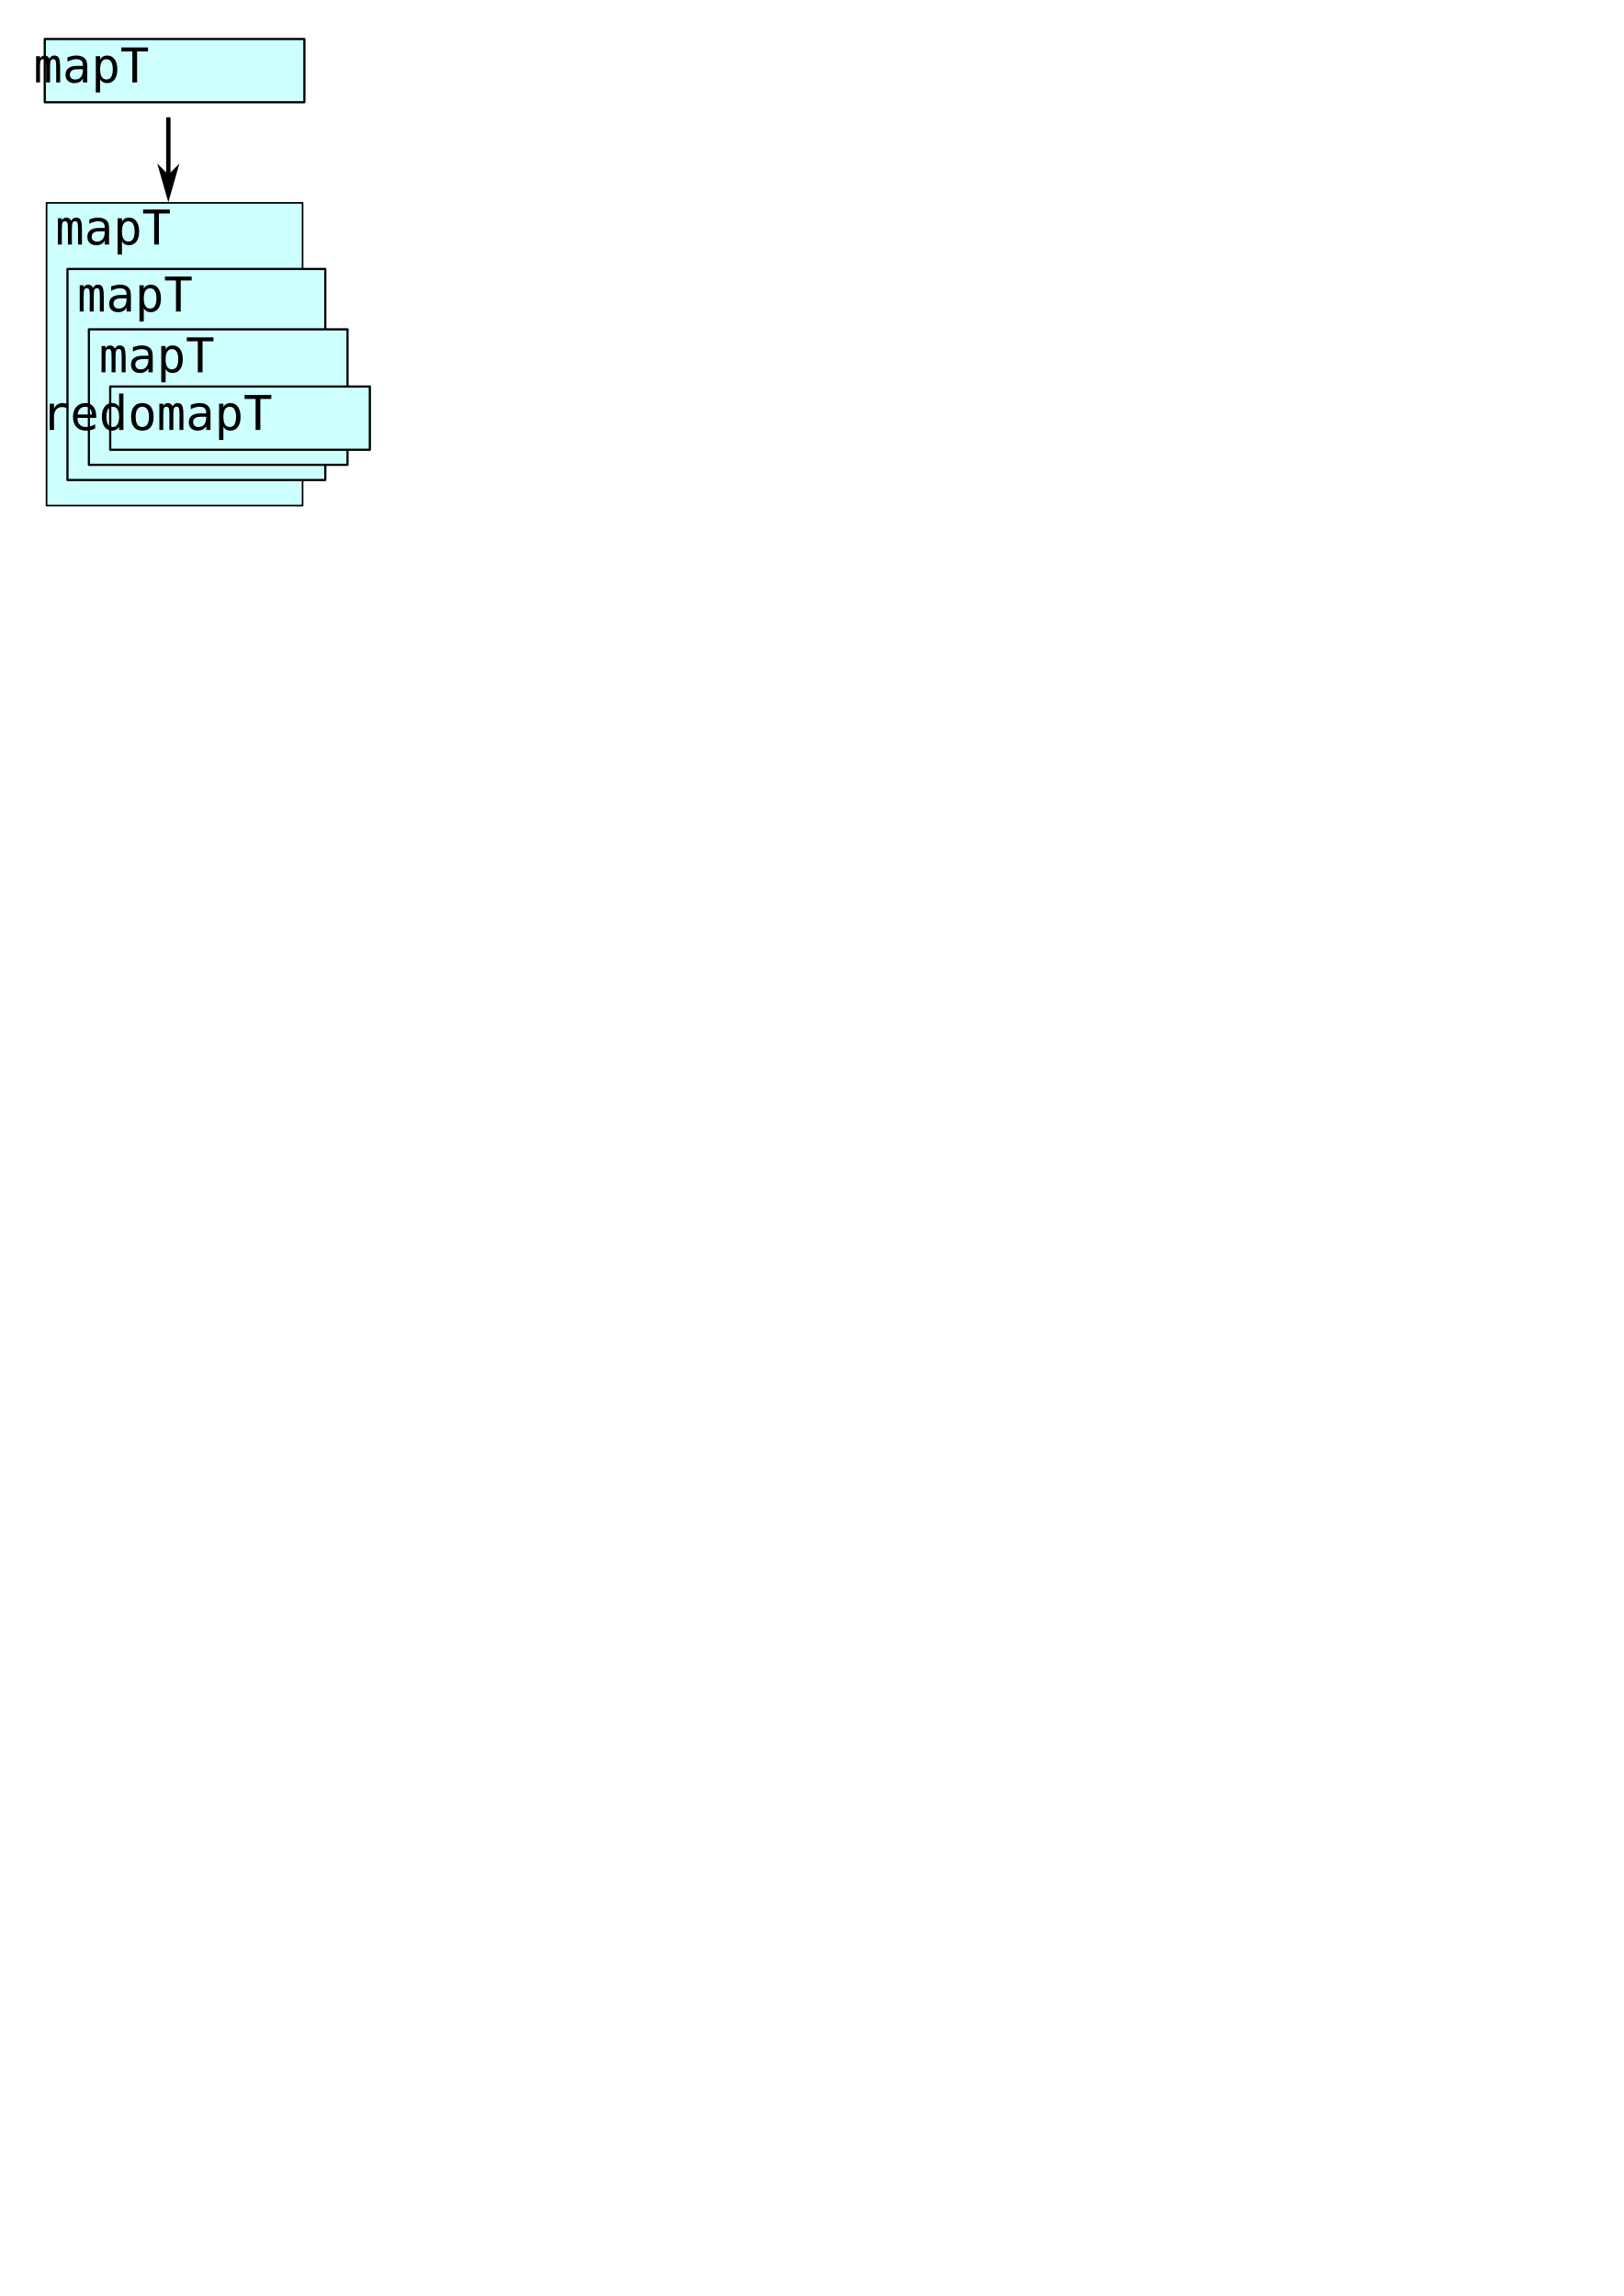
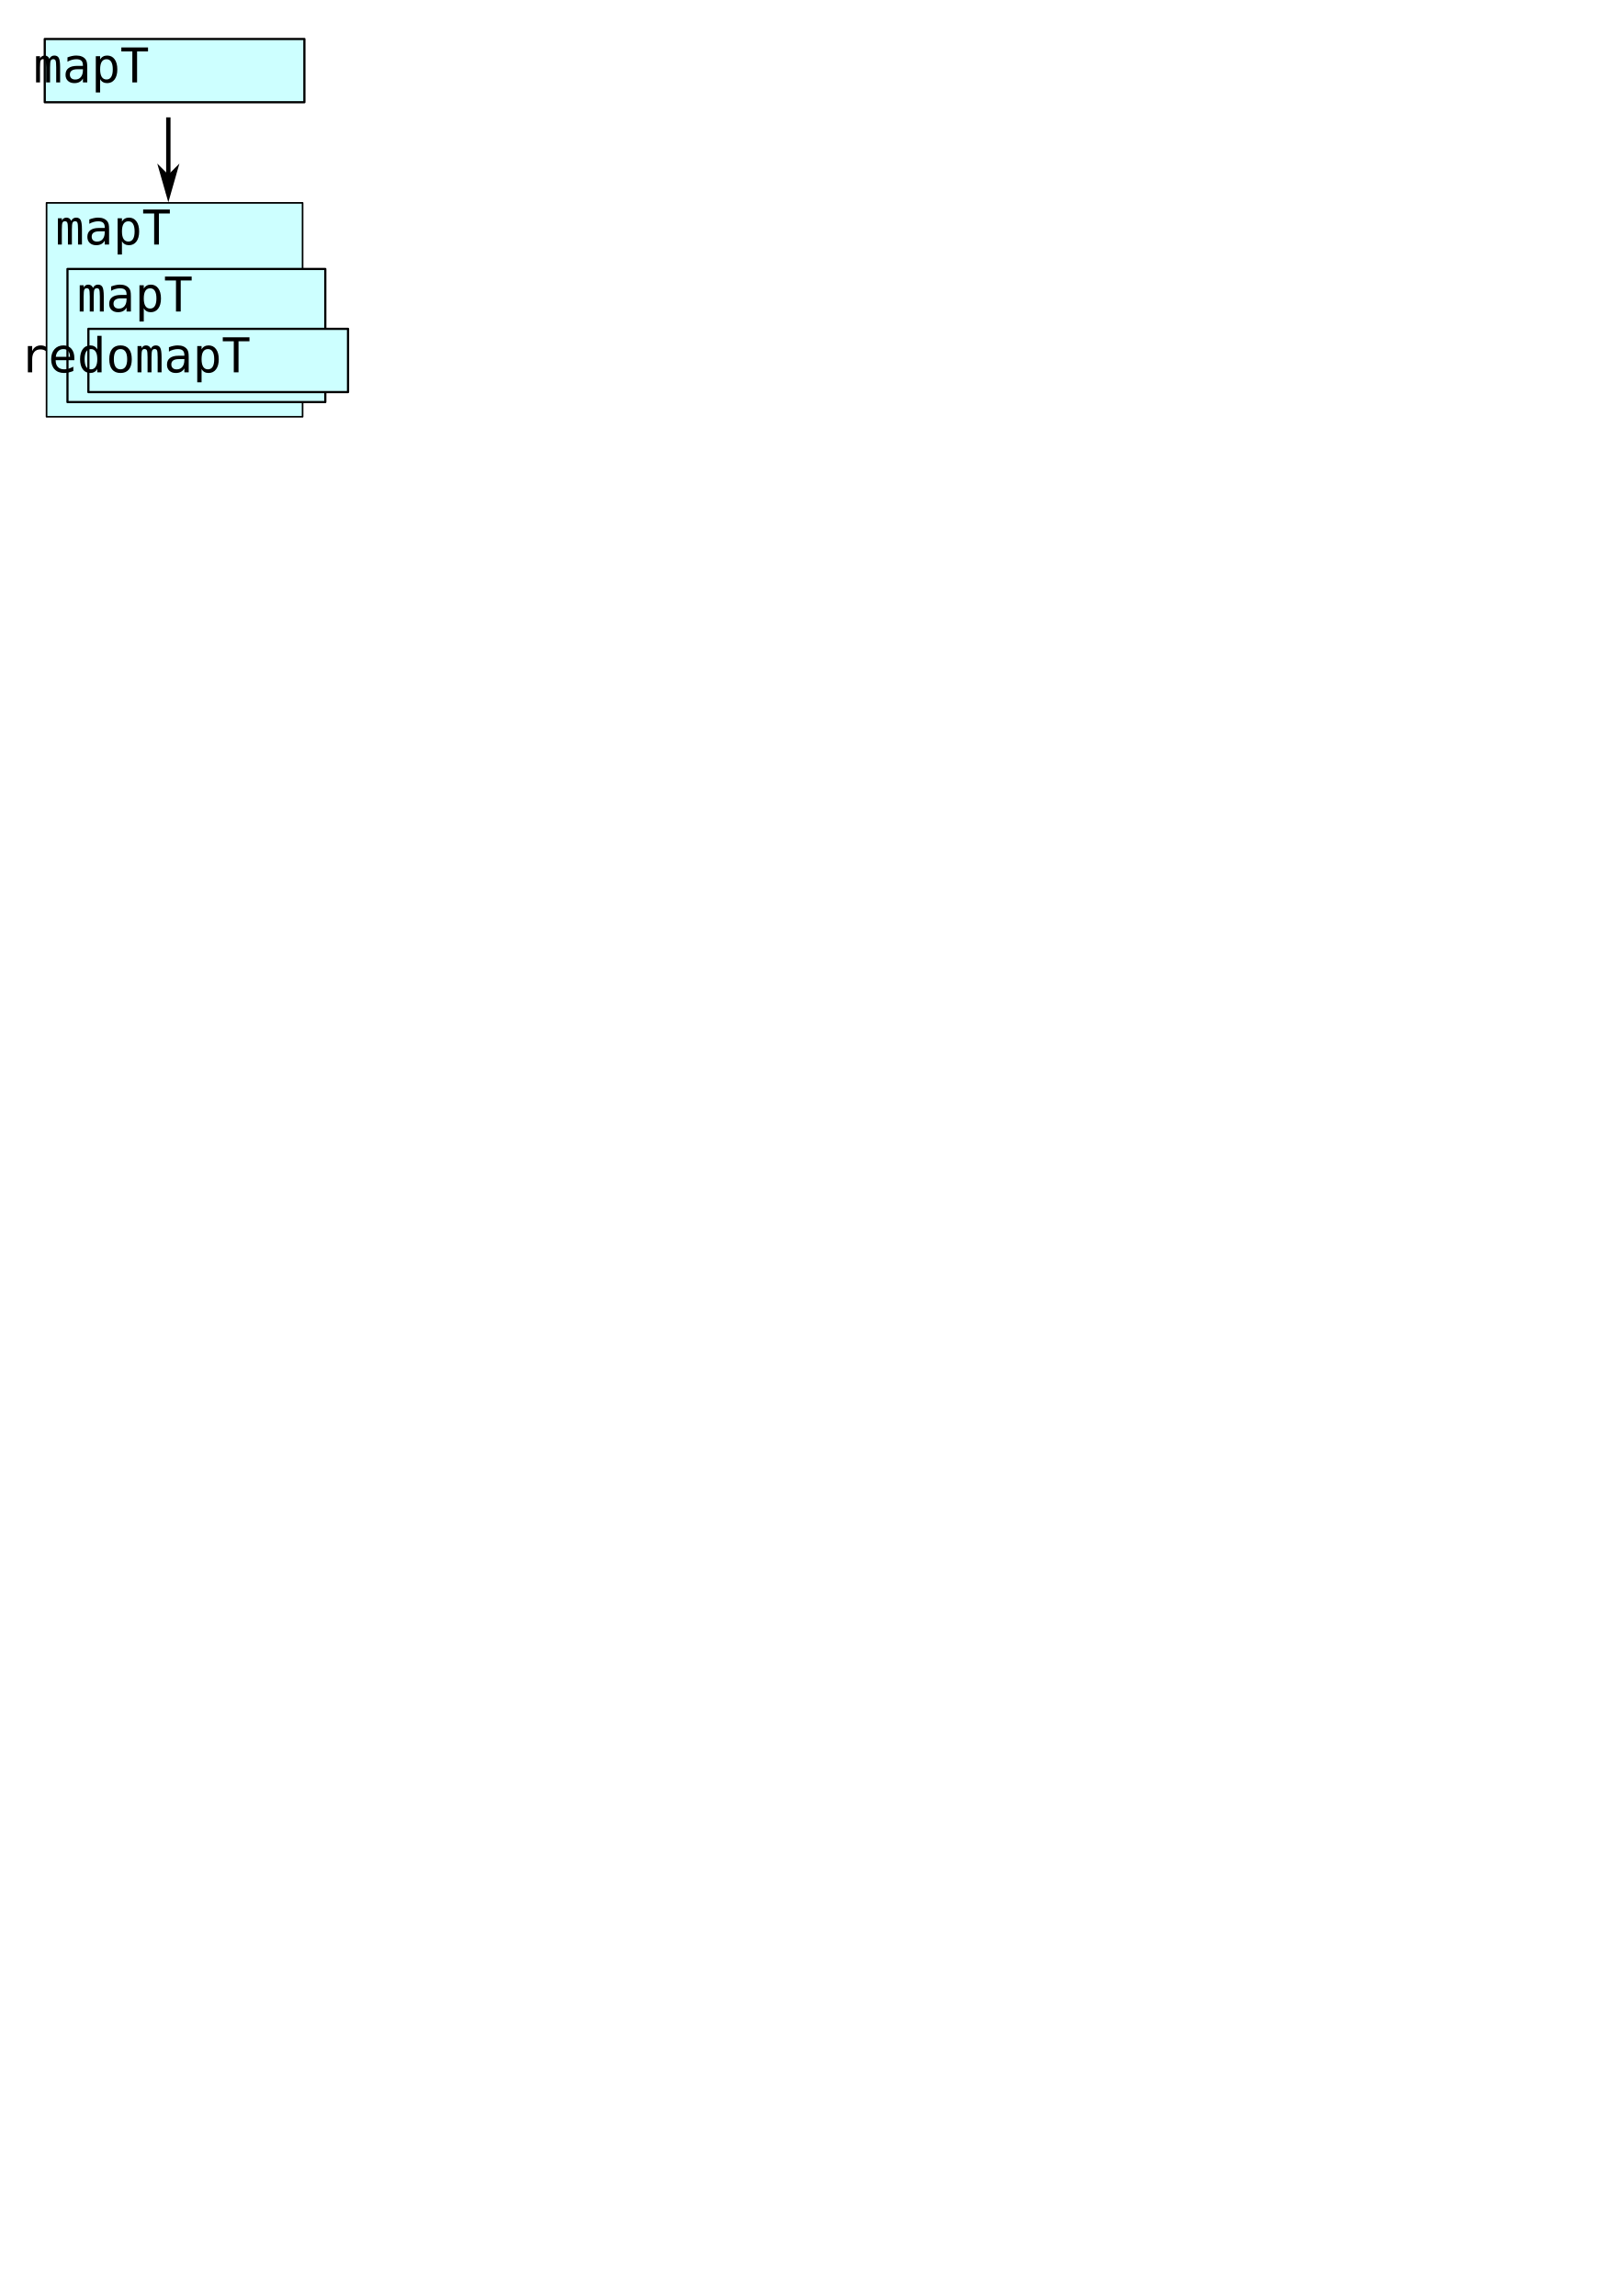
<svg xmlns="http://www.w3.org/2000/svg" xmlns:ns1="http://www.openswatchbook.org/uri/2009/osb" width="744.094" height="1052.362" id="svg2" version="1.1">
  <defs id="defs4">
    <marker orient="auto" refY="0.0" refX="0.0" id="Arrow1Mend" style="overflow:visible;">
      <path id="path5401" d="M 0.0,0.0 L 5.0,-5.0 L -12.5,0.0 L 5.0,5.0 L 0.0,0.0 z " style="fill-rule:evenodd;stroke:#000000;stroke-width:1.0pt;" transform="scale(0.4) rotate(180) translate(10,0)" />
    </marker>
    <linearGradient id="linearGradient3765" ns1:paint="gradient">
      <stop style="stop-color:#00ffff;stop-opacity:1;" offset="0" id="stop3767" />
      <stop style="stop-color:#00ffff;stop-opacity:0;" offset="1" id="stop3769" />
    </linearGradient>
  </defs>
  <g id="layer1">
    <g id="g5317-5-1" transform="translate(22.85714,-1050.714)">
      <rect y="1068.582" x="-2.351" height="28.988" width="118.988" id="rect2985-9-7-8" style="fill:#cdffff;fill-opacity:1;fill-rule:nonzero;stroke:#000000;stroke-width:1.012;stroke-linejoin:round;stroke-miterlimit:4;stroke-opacity:1;stroke-dasharray:none;stroke-dashoffset:0" />
      <text id="text5209-9-7-7" y="1088.5" x="54" style="font-size:40px;font-style:normal;font-variant:normal;font-weight:normal;font-stretch:normal;text-align:start;line-height:125%;letter-spacing:0px;word-spacing:0px;writing-mode:lr-tb;text-anchor:start;fill:#000000;fill-opacity:1;stroke:none;font-family:Times New Roman;-inkscape-font-specification:'Times New Roman,'" xml:space="preserve">
        <tspan style="font-size:22px;font-style:normal;font-variant:normal;font-weight:normal;font-stretch:normal;text-align:center;text-anchor:middle;font-family:Bitstream Vera Sans Mono;-inkscape-font-specification:Bitstream Vera Sans Mono" y="1088.5" x="54" id="tspan5211-4-5-4">mapT</tspan>
      </text>
    </g>
    <path style="fill:none;stroke:#000000;stroke-width:2;stroke-linecap:butt;stroke-linejoin:miter;stroke-opacity:1;stroke-miterlimit:4;stroke-dasharray:none;marker-end:url(#Arrow1Mend)" d="m 77.143,53.791 0,35" id="path6531" />
-     <rect style="fill:#cdffff;fill-opacity:1;fill-rule:nonzero;stroke:#000000;stroke-width:0.753;stroke-linejoin:round;stroke-miterlimit:4;stroke-opacity:1;stroke-dasharray:none;stroke-dashoffset:0" id="rect2985-9-7-8-7" width="117.329" height="138.757" x="21.336" y="92.984" />
+     <rect style="fill:#cdffff;fill-opacity:1;fill-rule:nonzero;stroke:#000000;stroke-width:0.753;stroke-linejoin:round;stroke-miterlimit:4;stroke-opacity:1;stroke-dasharray:none;stroke-dashoffset:0" id="rect2985-9-7-8-7" width="117.329" height="98.043" x="21.336" y="92.984" />
    <text xml:space="preserve" style="font-size:40px;font-style:normal;font-variant:normal;font-weight:normal;font-stretch:normal;text-align:start;line-height:125%;letter-spacing:0px;word-spacing:0px;writing-mode:lr-tb;text-anchor:start;fill:#000000;fill-opacity:1;stroke:none;font-family:Times New Roman;-inkscape-font-specification:'Times New Roman,'" x="76.857" y="112.072" id="text5209-9-7-7-4">
      <tspan id="tspan5211-4-5-4-6" x="76.857" y="112.072" style="font-size:22px;font-style:normal;font-variant:normal;font-weight:normal;font-stretch:normal;text-align:center;text-anchor:middle;font-family:Bitstream Vera Sans Mono;-inkscape-font-specification:Bitstream Vera Sans Mono">mapT</tspan>
    </text>
-     <rect style="fill:#cdffff;fill-opacity:1;fill-rule:nonzero;stroke:#000000;stroke-width:1;stroke-linejoin:round;stroke-miterlimit:4;stroke-opacity:1;stroke-dasharray:none;stroke-dashoffset:0" id="rect2985-9-7-8-6" width="118.158" height="96.73" x="30.921" y="123.283" />
+     <rect style="fill:#cdffff;fill-opacity:1;fill-rule:nonzero;stroke:#000000;stroke-width:1;stroke-linejoin:round;stroke-miterlimit:4;stroke-opacity:1;stroke-dasharray:none;stroke-dashoffset:0" id="rect2985-9-7-8-6" width="118.158" height="61.015" x="30.921" y="123.283" />
    <text xml:space="preserve" style="font-size:40px;font-style:normal;font-variant:normal;font-weight:normal;font-stretch:normal;text-align:start;line-height:125%;letter-spacing:0px;word-spacing:0px;writing-mode:lr-tb;text-anchor:start;fill:#000000;fill-opacity:1;stroke:none;font-family:Times New Roman;-inkscape-font-specification:'Times New Roman,'" x="86.857" y="142.786" id="text5209-9-7-7-0">
      <tspan id="tspan5211-4-5-4-2" x="86.857" y="142.786" style="font-size:22px;font-style:normal;font-variant:normal;font-weight:normal;font-stretch:normal;text-align:center;text-anchor:middle;font-family:Bitstream Vera Sans Mono;-inkscape-font-specification:Bitstream Vera Sans Mono">mapT</tspan>
    </text>
-     <rect style="fill:#cdffff;fill-opacity:1;fill-rule:nonzero;stroke:#000000;stroke-width:1;stroke-linejoin:round;stroke-miterlimit:4;stroke-opacity:1;stroke-dasharray:none;stroke-dashoffset:0" id="rect2985-9-7-8-6-2" width="118.522" height="62.093" x="40.739" y="150.958" />
-     <text xml:space="preserve" style="font-size:40px;font-style:normal;font-variant:normal;font-weight:normal;font-stretch:normal;text-align:start;line-height:125%;letter-spacing:0px;word-spacing:0px;writing-mode:lr-tb;text-anchor:start;fill:#000000;fill-opacity:1;stroke:none;font-family:Times New Roman;-inkscape-font-specification:'Times New Roman,'" x="96.857" y="170.643" id="text5209-9-7-7-0-6">
-       <tspan id="tspan5211-4-5-4-2-7" x="96.857" y="170.643" style="font-size:22px;font-style:normal;font-variant:normal;font-weight:normal;font-stretch:normal;text-align:center;text-anchor:middle;font-family:Bitstream Vera Sans Mono;-inkscape-font-specification:Bitstream Vera Sans Mono">mapT</tspan>
-     </text>
-     <g id="g5312-8" transform="translate(50,-845.7143)">
+     <g id="g5312-8" transform="translate(40,-872.1428)">
      <rect y="1022.868" x="0.506" height="28.988" width="118.988" id="rect2985-41" style="fill:#cdffff;fill-opacity:1;fill-rule:nonzero;stroke:#000000;stroke-width:1.012;stroke-linejoin:round;stroke-miterlimit:4;stroke-opacity:1;stroke-dasharray:none;stroke-dashoffset:0" />
      <text id="text5209-58" y="1042.786" x="56.857" style="font-size:40px;font-style:normal;font-variant:normal;font-weight:normal;font-stretch:normal;text-align:start;line-height:125%;letter-spacing:0px;word-spacing:0px;writing-mode:lr-tb;text-anchor:start;fill:#000000;fill-opacity:1;stroke:none;font-family:Times New Roman;-inkscape-font-specification:'Times New Roman,'" xml:space="preserve">
        <tspan style="font-size:22px;font-style:normal;font-variant:normal;font-weight:normal;font-stretch:normal;text-align:center;text-anchor:middle;font-family:Bitstream Vera Sans Mono;-inkscape-font-specification:Bitstream Vera Sans Mono" y="1042.786" x="56.857" id="tspan5211-27">redomapT</tspan>
      </text>
    </g>
  </g>
</svg>
